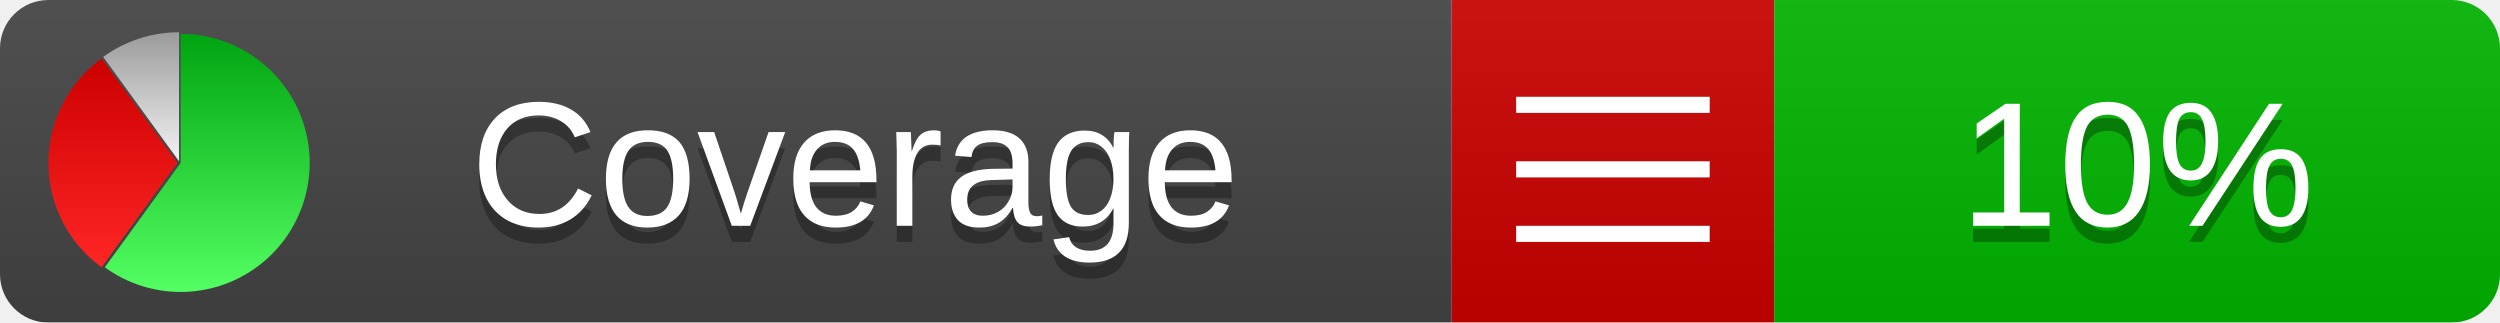
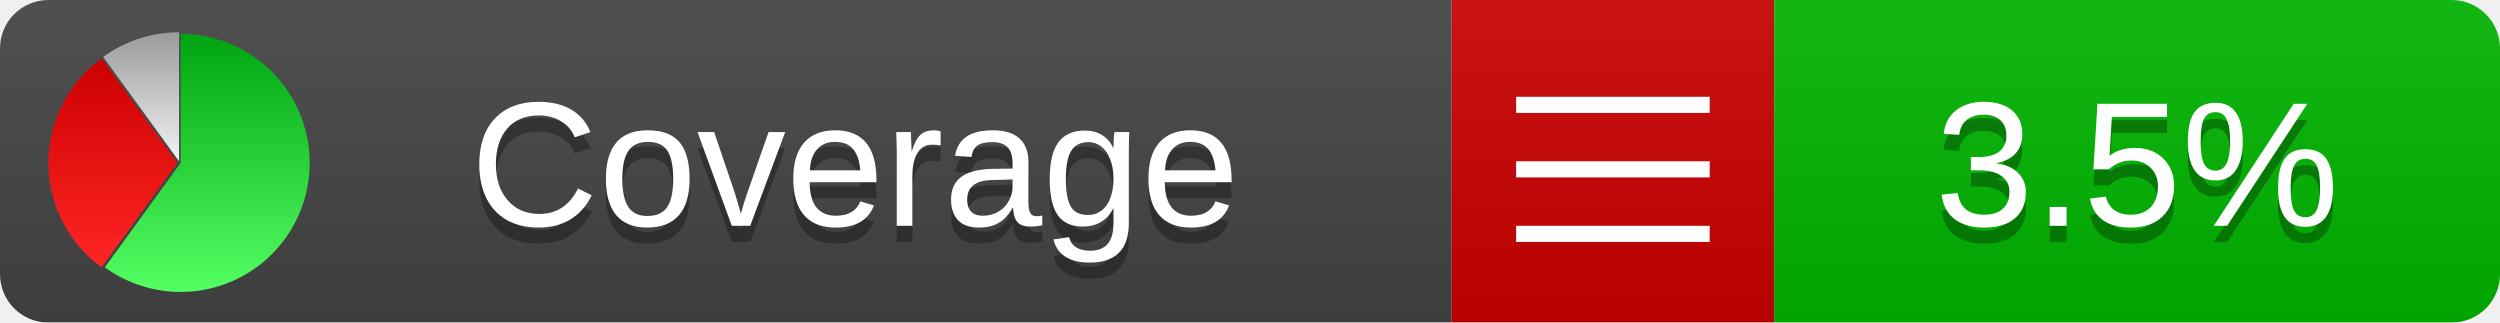
<svg xmlns="http://www.w3.org/2000/svg" xmlns:xlink="http://www.w3.org/1999/xlink" width="155" height="20">
  <style type="text/css">
          
            @keyframes fadeout {
              0 % { visibility: visible; opacity: 1; }
              40% { visibility: visible; opacity: 1; }
              50% { visibility: hidden; opacity: 0; }
              90% { visibility: hidden; opacity: 0; }
              100% { visibility: visible; opacity: 1; }
            }
            @keyframes fadein {
              0% { visibility: hidden; opacity: 0; }
              40% { visibility: hidden; opacity: 0; }
              50% { visibility: visible; opacity: 1; }
              90% { visibility: visible; opacity: 1; }
              100% { visibility: hidden; opacity: 0; }
            }
            .linecoverage {
                animation-duration: 10s;
                animation-name: fadeout;
                animation-iteration-count: infinite;
            }
            .branchcoverage {
                animation-duration: 10s;
                animation-name: fadein;
                animation-iteration-count: infinite;
            }
          
    </style>
  <defs>
    <linearGradient id="gradient" x2="0" y2="100%">
      <stop offset="0" stop-color="#bbb" stop-opacity=".1" />
      <stop offset="1" stop-opacity=".1" />
    </linearGradient>
    <linearGradient id="green" x2="0" y2="100%">
      <stop offset="0" stop-color="#00A410" />
      <stop offset="1" stop-color="#53FF63" />
    </linearGradient>
    <linearGradient id="red" x2="0" y2="100%">
      <stop offset="0" stop-color="#C00" />
      <stop offset="1" stop-color="#FF2525" />
    </linearGradient>
    <linearGradient id="gray" x2="0" y2="100%">
      <stop offset="0" stop-color="#9B9B9B" />
      <stop offset="1" stop-color="#F3F3F3" />
    </linearGradient>
    <mask id="mask">
      <rect width="155" height="20" rx="3" fill="#fff" />
    </mask>
    <g id="icon">
      <path style="fill:url(#green);" d="M205,202.5 l0,-200 a200,200 0 1,1 -117.558,361.803 z" />
      <path style="fill:url(#red);" d="M200,202.5 l-117.558,161.803 a200,200 0 0,1 0,-323.607 z" />
      <path style="fill:url(#gray);" d="M202.5,200 l-117.558,-161.803 a200,200 0 0,1 117.558,-38.196 z" />
    </g>
  </defs>
  <g mask="url(#mask)">
    <rect x="0" y="0" width="90" height="20" fill="#444" />
    <rect x="90" y="0" width="20" height="20" fill="#c00" />
    <rect x="110" y="0" width="45" height="20" fill="#00B600" />
    <rect x="0" y="0" width="155" height="20" fill="url(#gradient)" />
  </g>
  <g>
    <path class="" stroke="#fff" d="M94 6.5 h12 M94 10.5 h12 M94 14.5 h12" />
  </g>
  <g fill="#fff" text-anchor="middle" font-family="Verdana,Arial,Geneva,sans-serif" font-size="11">
    <a xlink:href="https://github.com/danielpalme/ReportGenerator" target="_top">
      <use xlink:href="#icon" transform="translate(3,2) scale(.04)" />
    </a>
    <text x="53" y="15" fill="#010101" fill-opacity=".3">Coverage</text>
    <text x="53" y="14" fill="#fff">Coverage</text>
-     <text class="" x="132.5" y="15" fill="#010101" fill-opacity=".3">10%</text>
-     <text class="" x="132.5" y="14">10%</text>
+     <text class="" x="132.5" y="15" fill="#010101" fill-opacity=".3">3.5%</text>
+     <text class="" x="132.5" y="14">3.5%</text>
  </g>
  <g>
    <rect class="" x="90" y="0" width="65" height="20" fill-opacity="0" />
  </g>
</svg>
